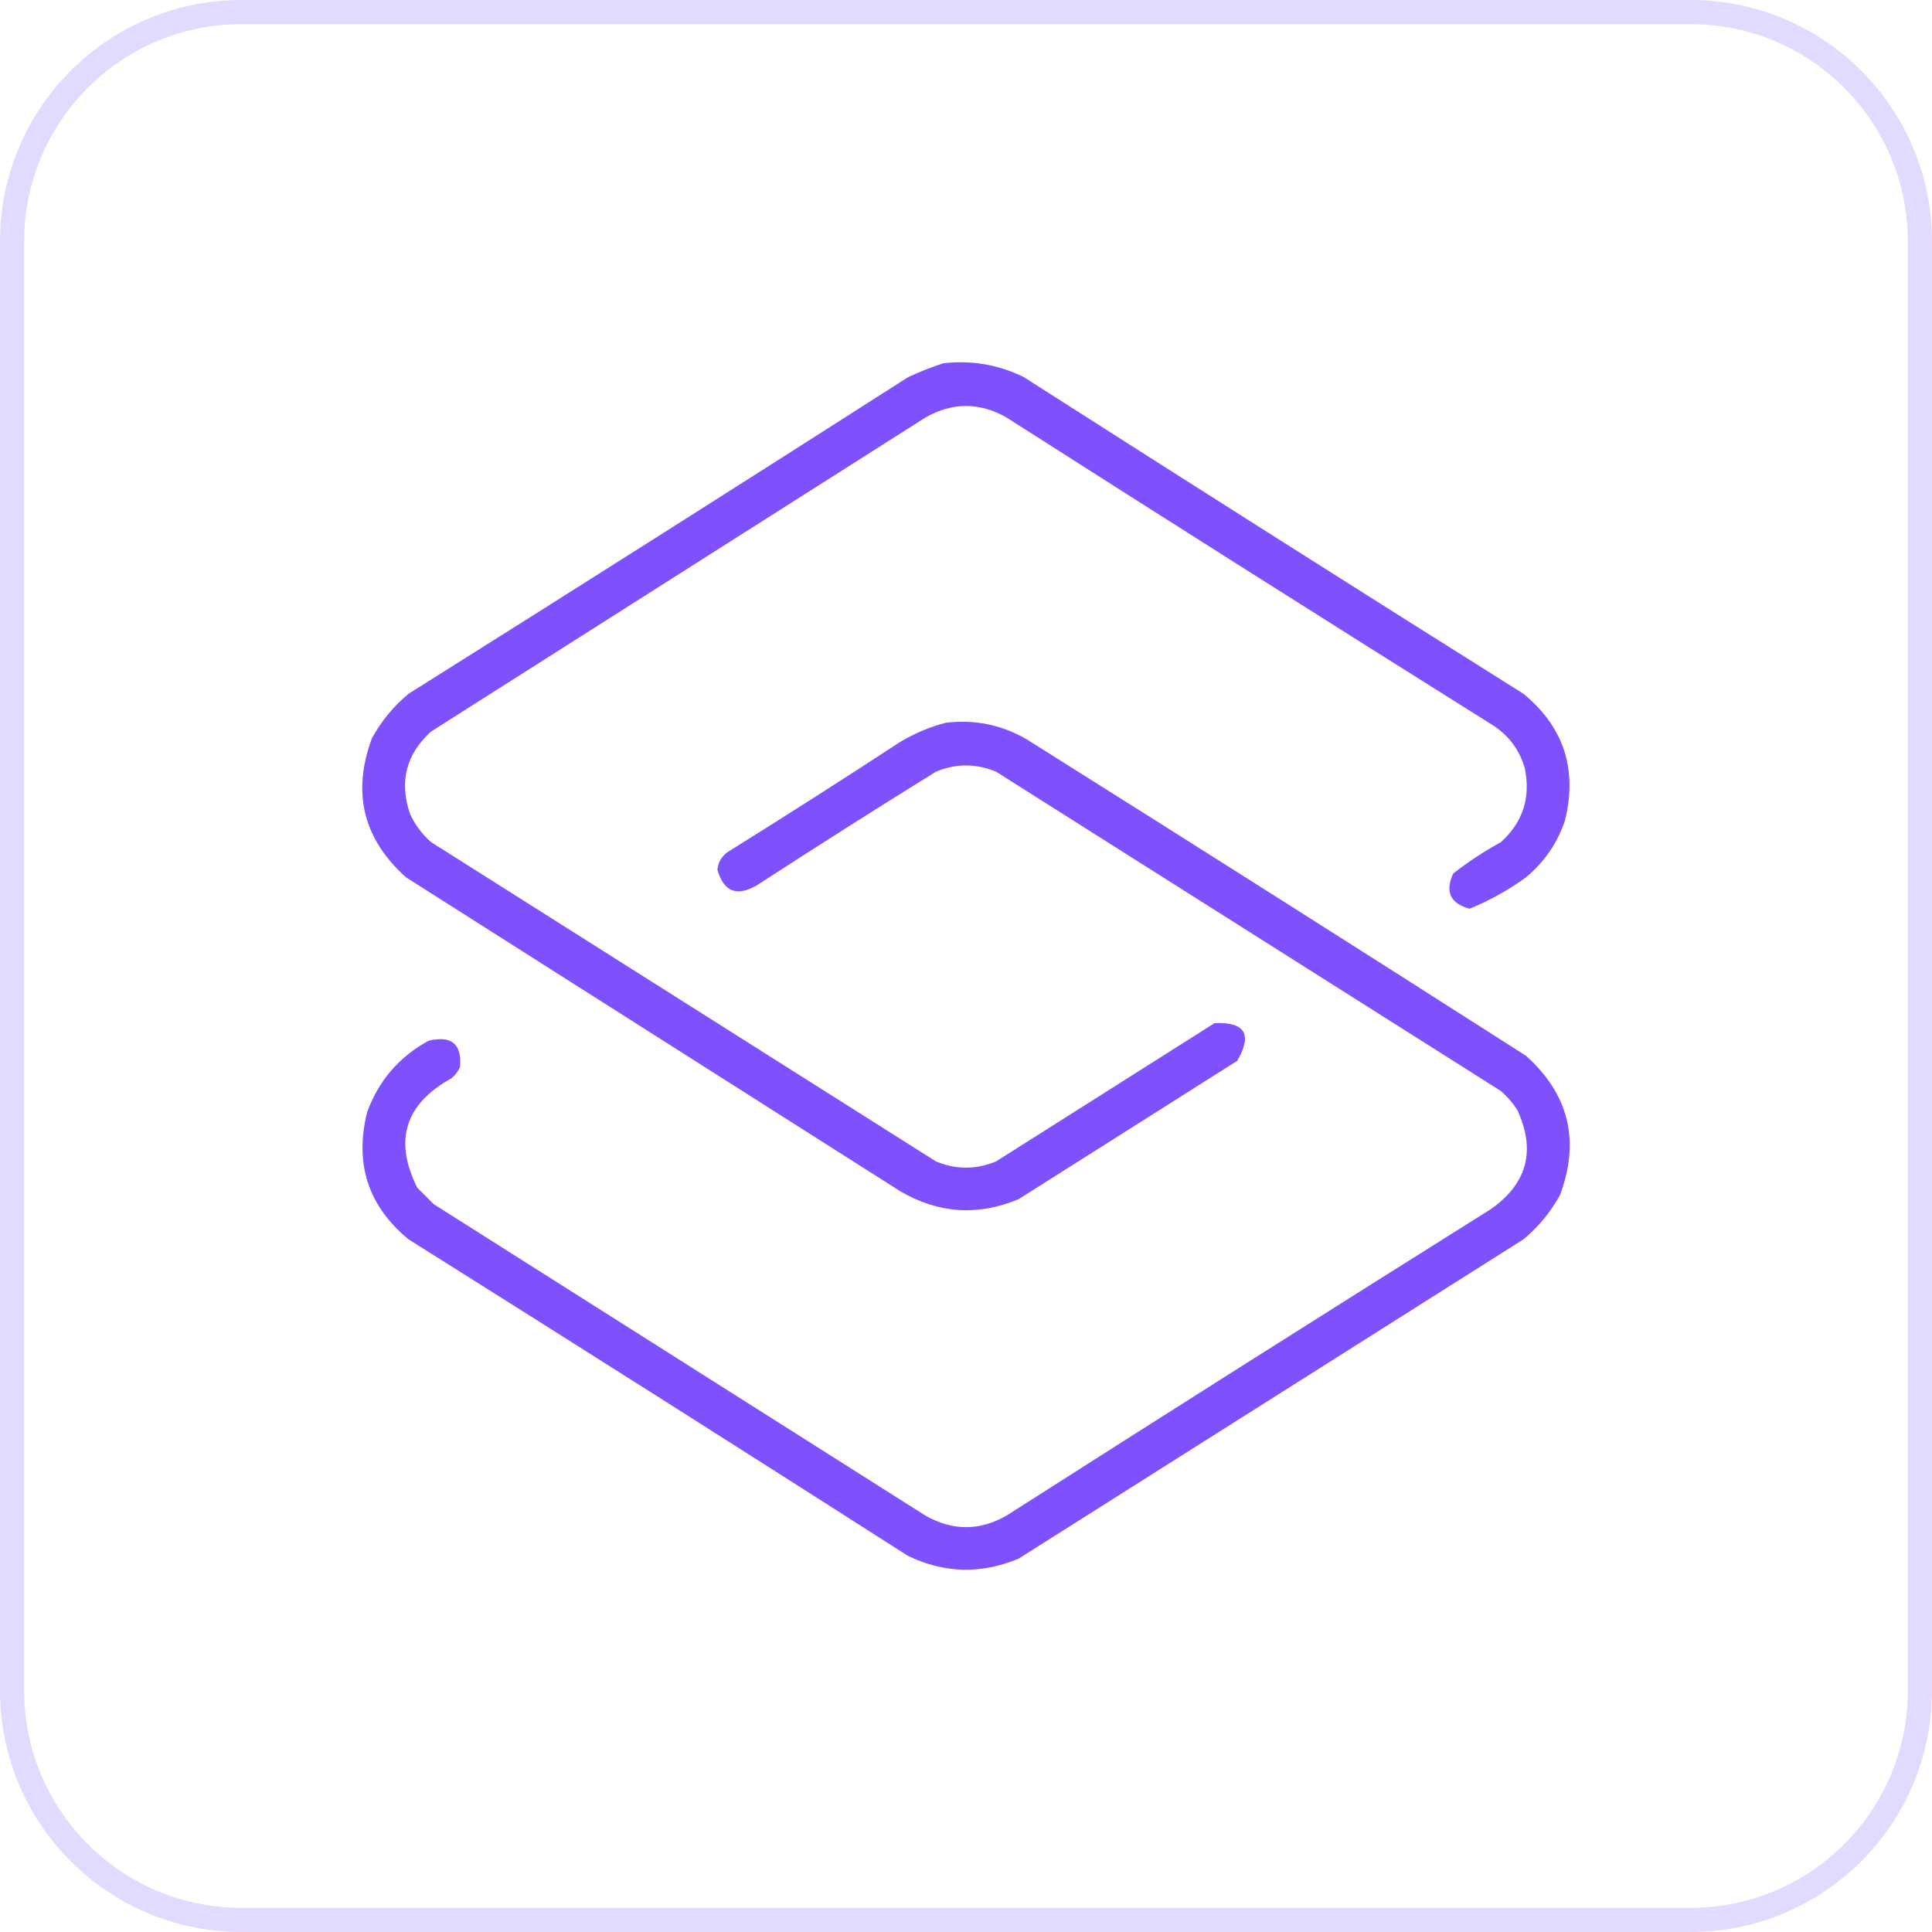
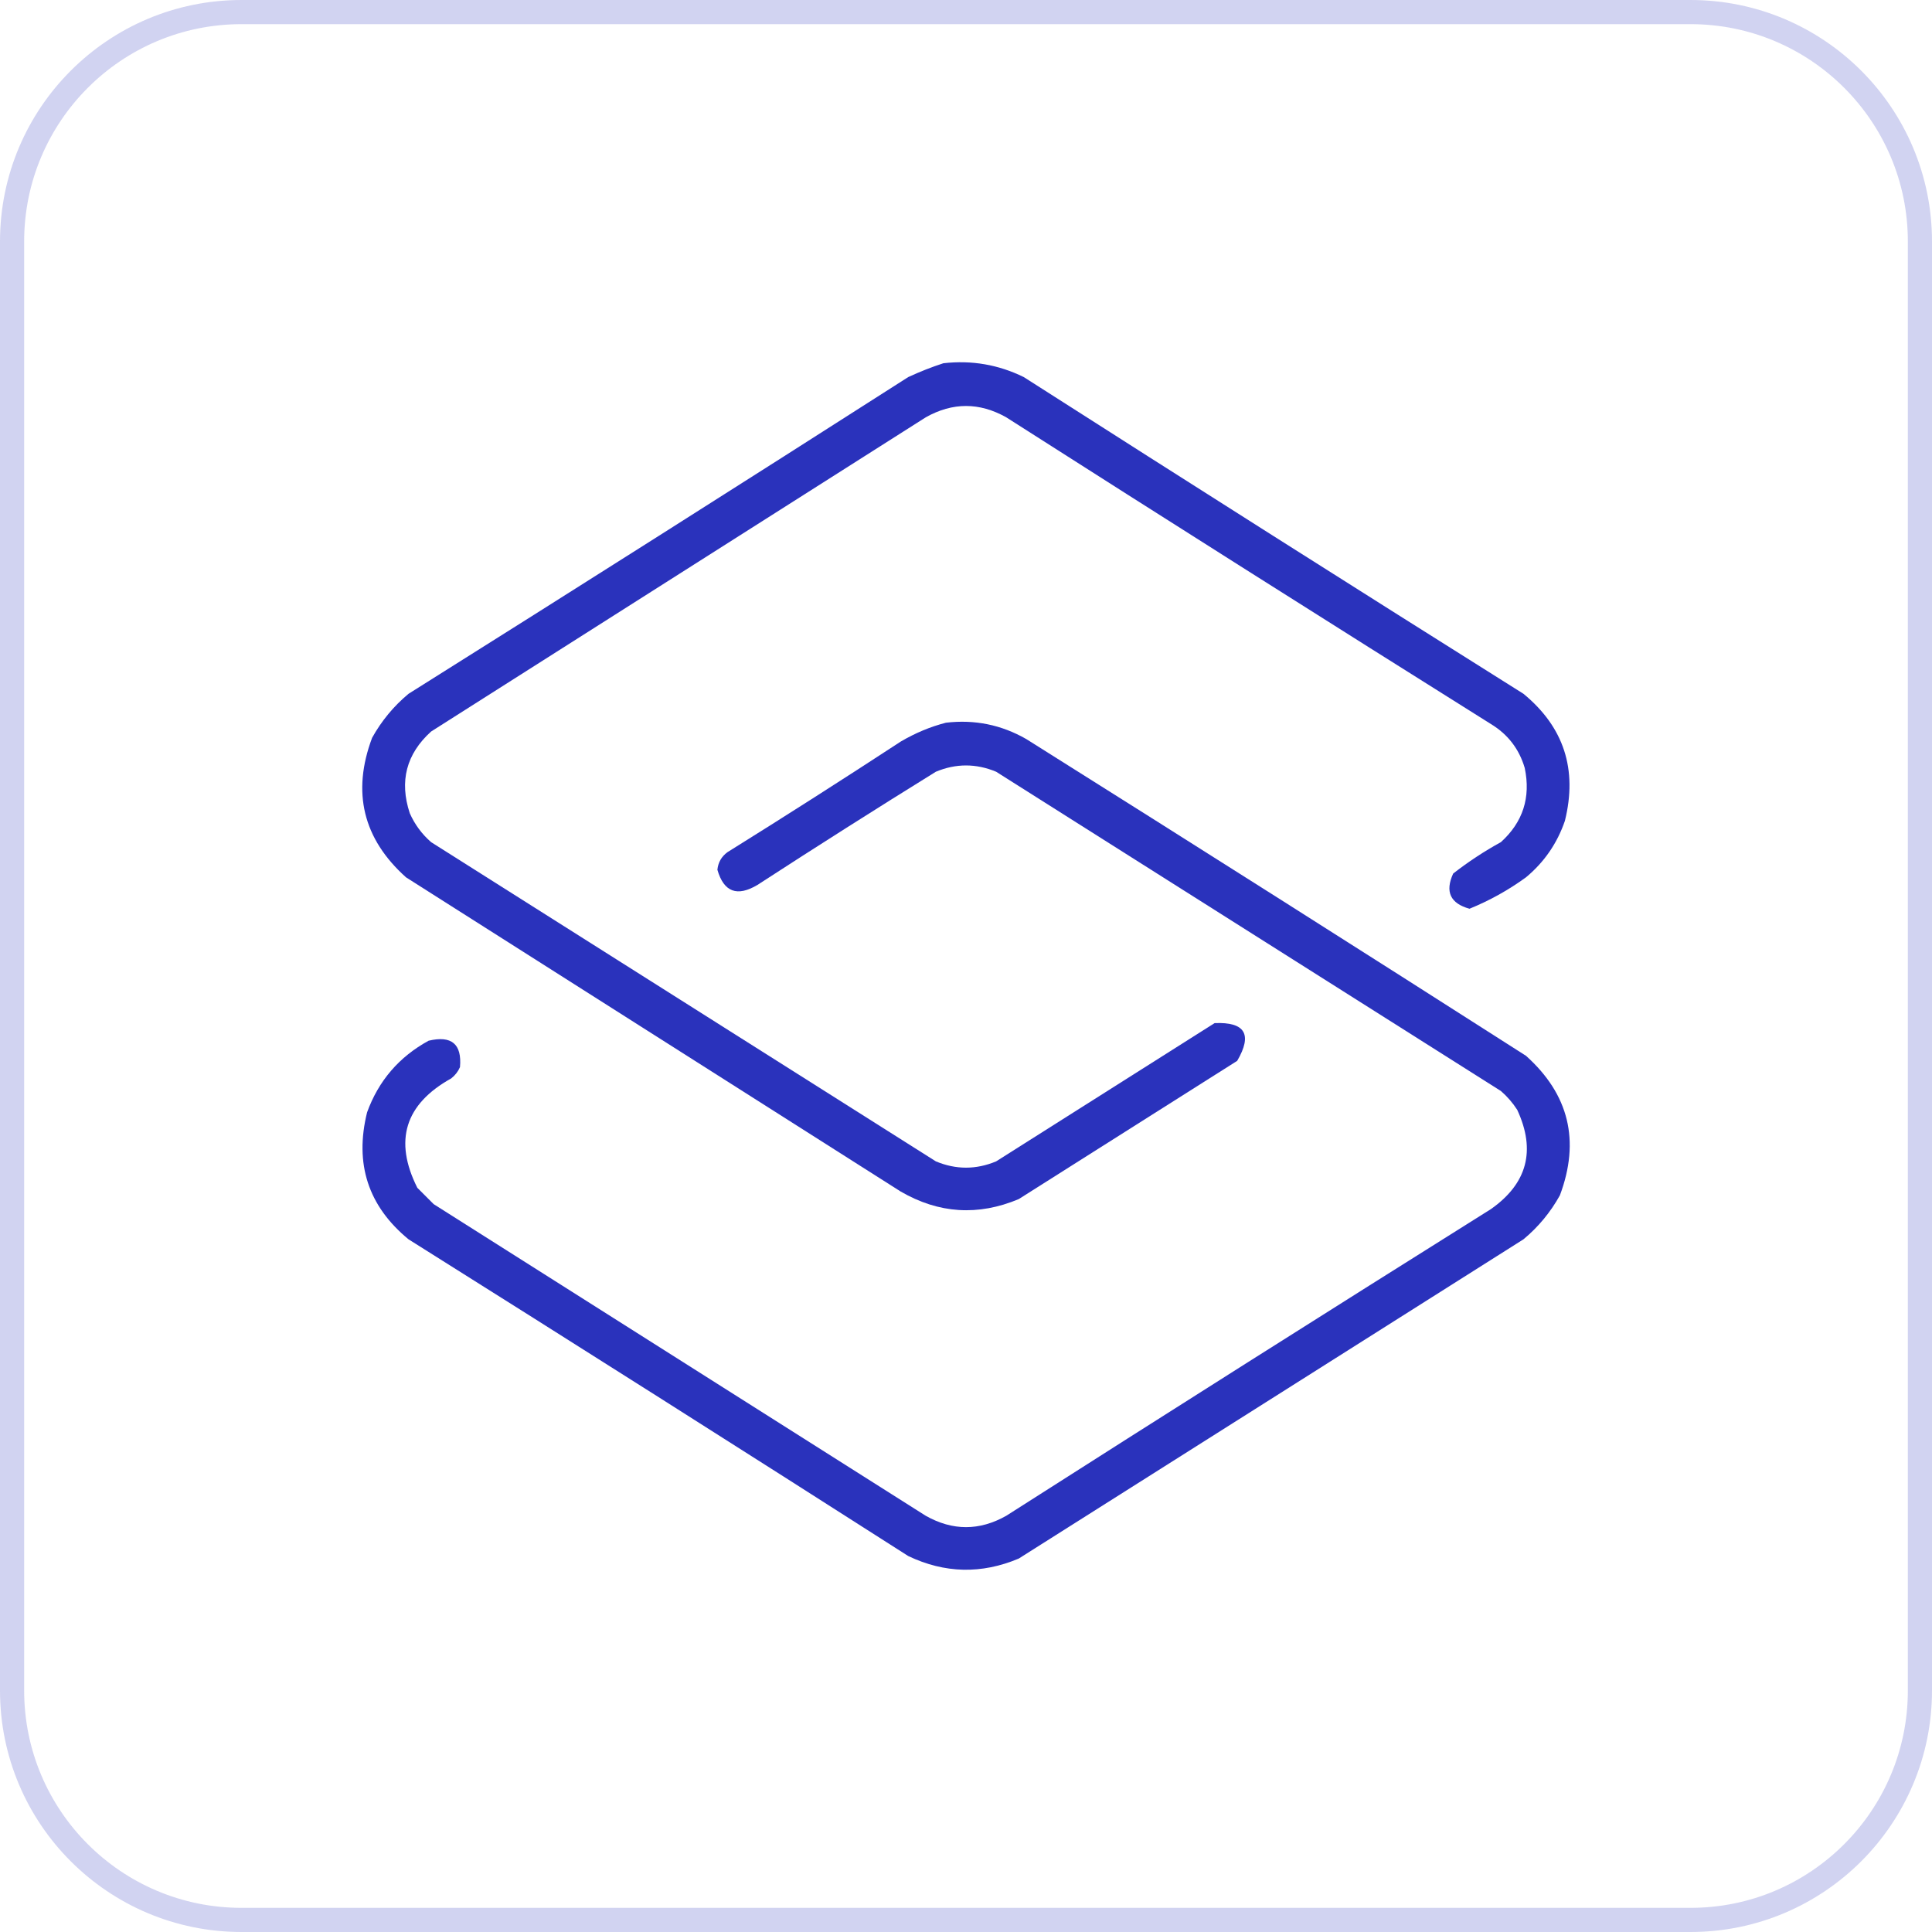
<svg xmlns="http://www.w3.org/2000/svg" width="80" height="80" viewBox="0 0 80 80" fill="none">
-   <rect opacity="0.2" x="0.5" y="0.5" width="79" height="79" rx="9.5" stroke="#7444FD" />
-   <path opacity="0.927" fill-rule="evenodd" clip-rule="evenodd" d="M39.064 15.041C40.233 14.908 41.342 15.098 42.392 15.614C49.272 20.012 56.169 24.384 63.084 28.729C64.755 30.104 65.327 31.856 64.8 33.986C64.482 34.917 63.945 35.698 63.188 36.328C62.458 36.858 61.678 37.292 60.849 37.629C60.053 37.409 59.828 36.923 60.173 36.172C60.796 35.686 61.454 35.253 62.149 34.871C63.062 34.044 63.391 33.021 63.136 31.8C62.904 31.012 62.436 30.405 61.733 29.979C55.026 25.771 48.336 21.538 41.664 17.279C40.554 16.655 39.445 16.655 38.336 17.279C31.508 21.616 24.68 25.954 17.851 30.291C16.825 31.219 16.53 32.347 16.968 33.674C17.173 34.138 17.468 34.537 17.851 34.871C24.818 39.277 31.785 43.684 38.752 48.09C39.584 48.437 40.416 48.437 41.248 48.09C44.263 46.182 47.279 44.274 50.294 42.365C51.557 42.311 51.869 42.831 51.23 43.927C48.215 45.835 45.199 47.743 42.184 49.652C40.502 50.358 38.873 50.254 37.296 49.339C30.468 45.002 23.64 40.665 16.812 36.328C15.031 34.732 14.563 32.806 15.408 30.551C15.799 29.848 16.302 29.24 16.916 28.729C23.831 24.384 30.728 20.012 37.608 15.614C38.093 15.389 38.578 15.198 39.064 15.041Z" fill="#7444FD" />
-   <path opacity="0.927" fill-rule="evenodd" clip-rule="evenodd" d="M39.168 29.926C40.355 29.786 41.464 30.011 42.496 30.603C49.411 34.949 56.309 39.321 63.188 43.718C64.969 45.315 65.437 47.24 64.592 49.495C64.201 50.199 63.699 50.806 63.084 51.317C56.118 55.723 49.151 60.13 42.184 64.537C40.643 65.187 39.118 65.152 37.608 64.432C30.729 60.035 23.831 55.663 16.916 51.317C15.245 49.942 14.673 48.19 15.2 46.06C15.675 44.751 16.525 43.763 17.747 43.094C18.698 42.867 19.132 43.231 19.047 44.187C18.966 44.373 18.844 44.529 18.683 44.655C16.768 45.721 16.3 47.231 17.28 49.183C17.505 49.409 17.73 49.634 17.956 49.86C24.749 54.162 31.543 58.465 38.336 62.767C39.446 63.392 40.555 63.392 41.664 62.767C48.336 58.508 55.026 54.275 61.733 50.068C63.241 49.008 63.605 47.638 62.825 45.956C62.638 45.665 62.413 45.405 62.149 45.176C55.182 40.769 48.215 36.362 41.248 31.956C40.416 31.609 39.584 31.609 38.752 31.956C36.274 33.491 33.813 35.053 31.369 36.64C30.525 37.146 29.971 36.938 29.706 36.016C29.736 35.711 29.875 35.468 30.122 35.287C32.531 33.786 34.922 32.26 37.297 30.707C37.897 30.354 38.52 30.093 39.168 29.926Z" fill="#7444FD" />
+   <rect opacity="0.2" x="0.5" y="0.5" width="79" height="79" rx="9.5" stroke="#1a22b7" />
+   <path opacity="0.927" fill-rule="evenodd" clip-rule="evenodd" d="M39.064 15.041C40.233 14.908 41.342 15.098 42.392 15.614C49.272 20.012 56.169 24.384 63.084 28.729C64.755 30.104 65.327 31.856 64.8 33.986C64.482 34.917 63.945 35.698 63.188 36.328C62.458 36.858 61.678 37.292 60.849 37.629C60.053 37.409 59.828 36.923 60.173 36.172C60.796 35.686 61.454 35.253 62.149 34.871C63.062 34.044 63.391 33.021 63.136 31.8C62.904 31.012 62.436 30.405 61.733 29.979C55.026 25.771 48.336 21.538 41.664 17.279C40.554 16.655 39.445 16.655 38.336 17.279C31.508 21.616 24.68 25.954 17.851 30.291C16.825 31.219 16.53 32.347 16.968 33.674C17.173 34.138 17.468 34.537 17.851 34.871C24.818 39.277 31.785 43.684 38.752 48.09C39.584 48.437 40.416 48.437 41.248 48.09C44.263 46.182 47.279 44.274 50.294 42.365C51.557 42.311 51.869 42.831 51.23 43.927C48.215 45.835 45.199 47.743 42.184 49.652C40.502 50.358 38.873 50.254 37.296 49.339C30.468 45.002 23.64 40.665 16.812 36.328C15.031 34.732 14.563 32.806 15.408 30.551C15.799 29.848 16.302 29.24 16.916 28.729C23.831 24.384 30.728 20.012 37.608 15.614C38.093 15.389 38.578 15.198 39.064 15.041Z" fill="#1a22b7" />
+   <path opacity="0.927" fill-rule="evenodd" clip-rule="evenodd" d="M39.168 29.926C40.355 29.786 41.464 30.011 42.496 30.603C49.411 34.949 56.309 39.321 63.188 43.718C64.969 45.315 65.437 47.24 64.592 49.495C64.201 50.199 63.699 50.806 63.084 51.317C56.118 55.723 49.151 60.13 42.184 64.537C40.643 65.187 39.118 65.152 37.608 64.432C30.729 60.035 23.831 55.663 16.916 51.317C15.245 49.942 14.673 48.19 15.2 46.06C15.675 44.751 16.525 43.763 17.747 43.094C18.698 42.867 19.132 43.231 19.047 44.187C18.966 44.373 18.844 44.529 18.683 44.655C16.768 45.721 16.3 47.231 17.28 49.183C17.505 49.409 17.73 49.634 17.956 49.86C24.749 54.162 31.543 58.465 38.336 62.767C39.446 63.392 40.555 63.392 41.664 62.767C48.336 58.508 55.026 54.275 61.733 50.068C63.241 49.008 63.605 47.638 62.825 45.956C62.638 45.665 62.413 45.405 62.149 45.176C55.182 40.769 48.215 36.362 41.248 31.956C40.416 31.609 39.584 31.609 38.752 31.956C36.274 33.491 33.813 35.053 31.369 36.64C30.525 37.146 29.971 36.938 29.706 36.016C29.736 35.711 29.875 35.468 30.122 35.287C32.531 33.786 34.922 32.26 37.297 30.707C37.897 30.354 38.52 30.093 39.168 29.926Z" fill="#1a22b7" />
</svg>
